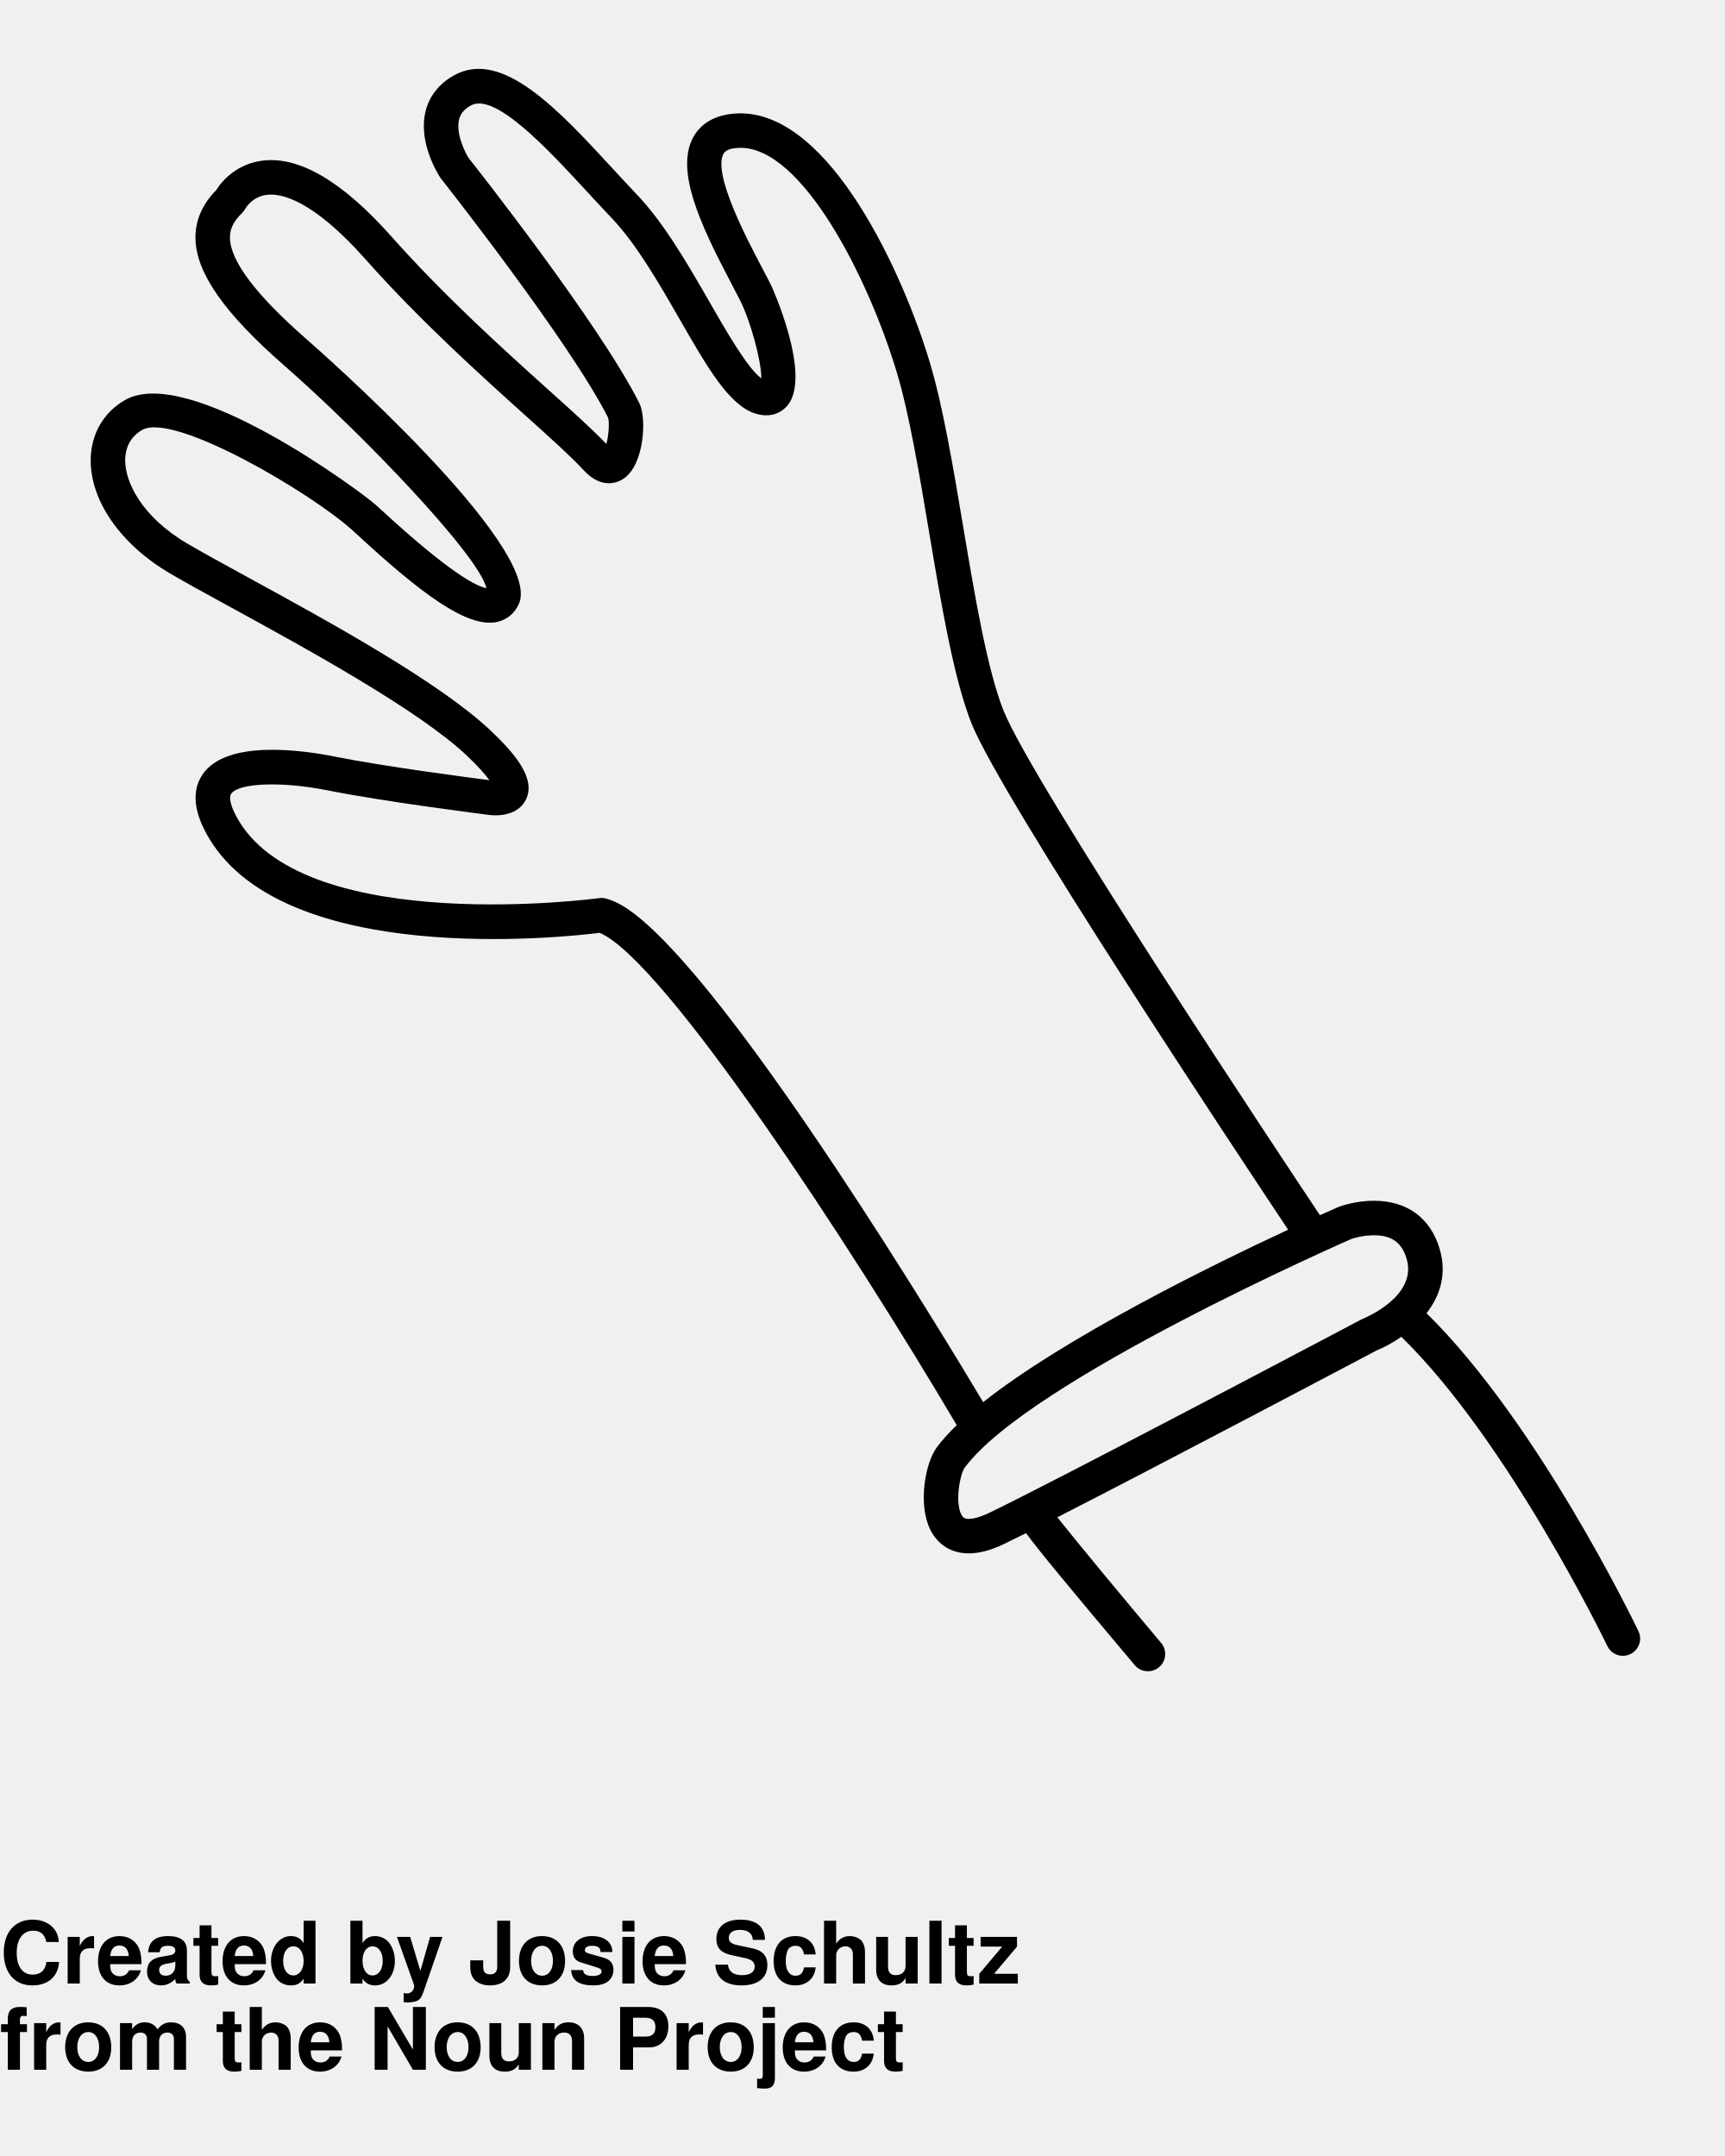
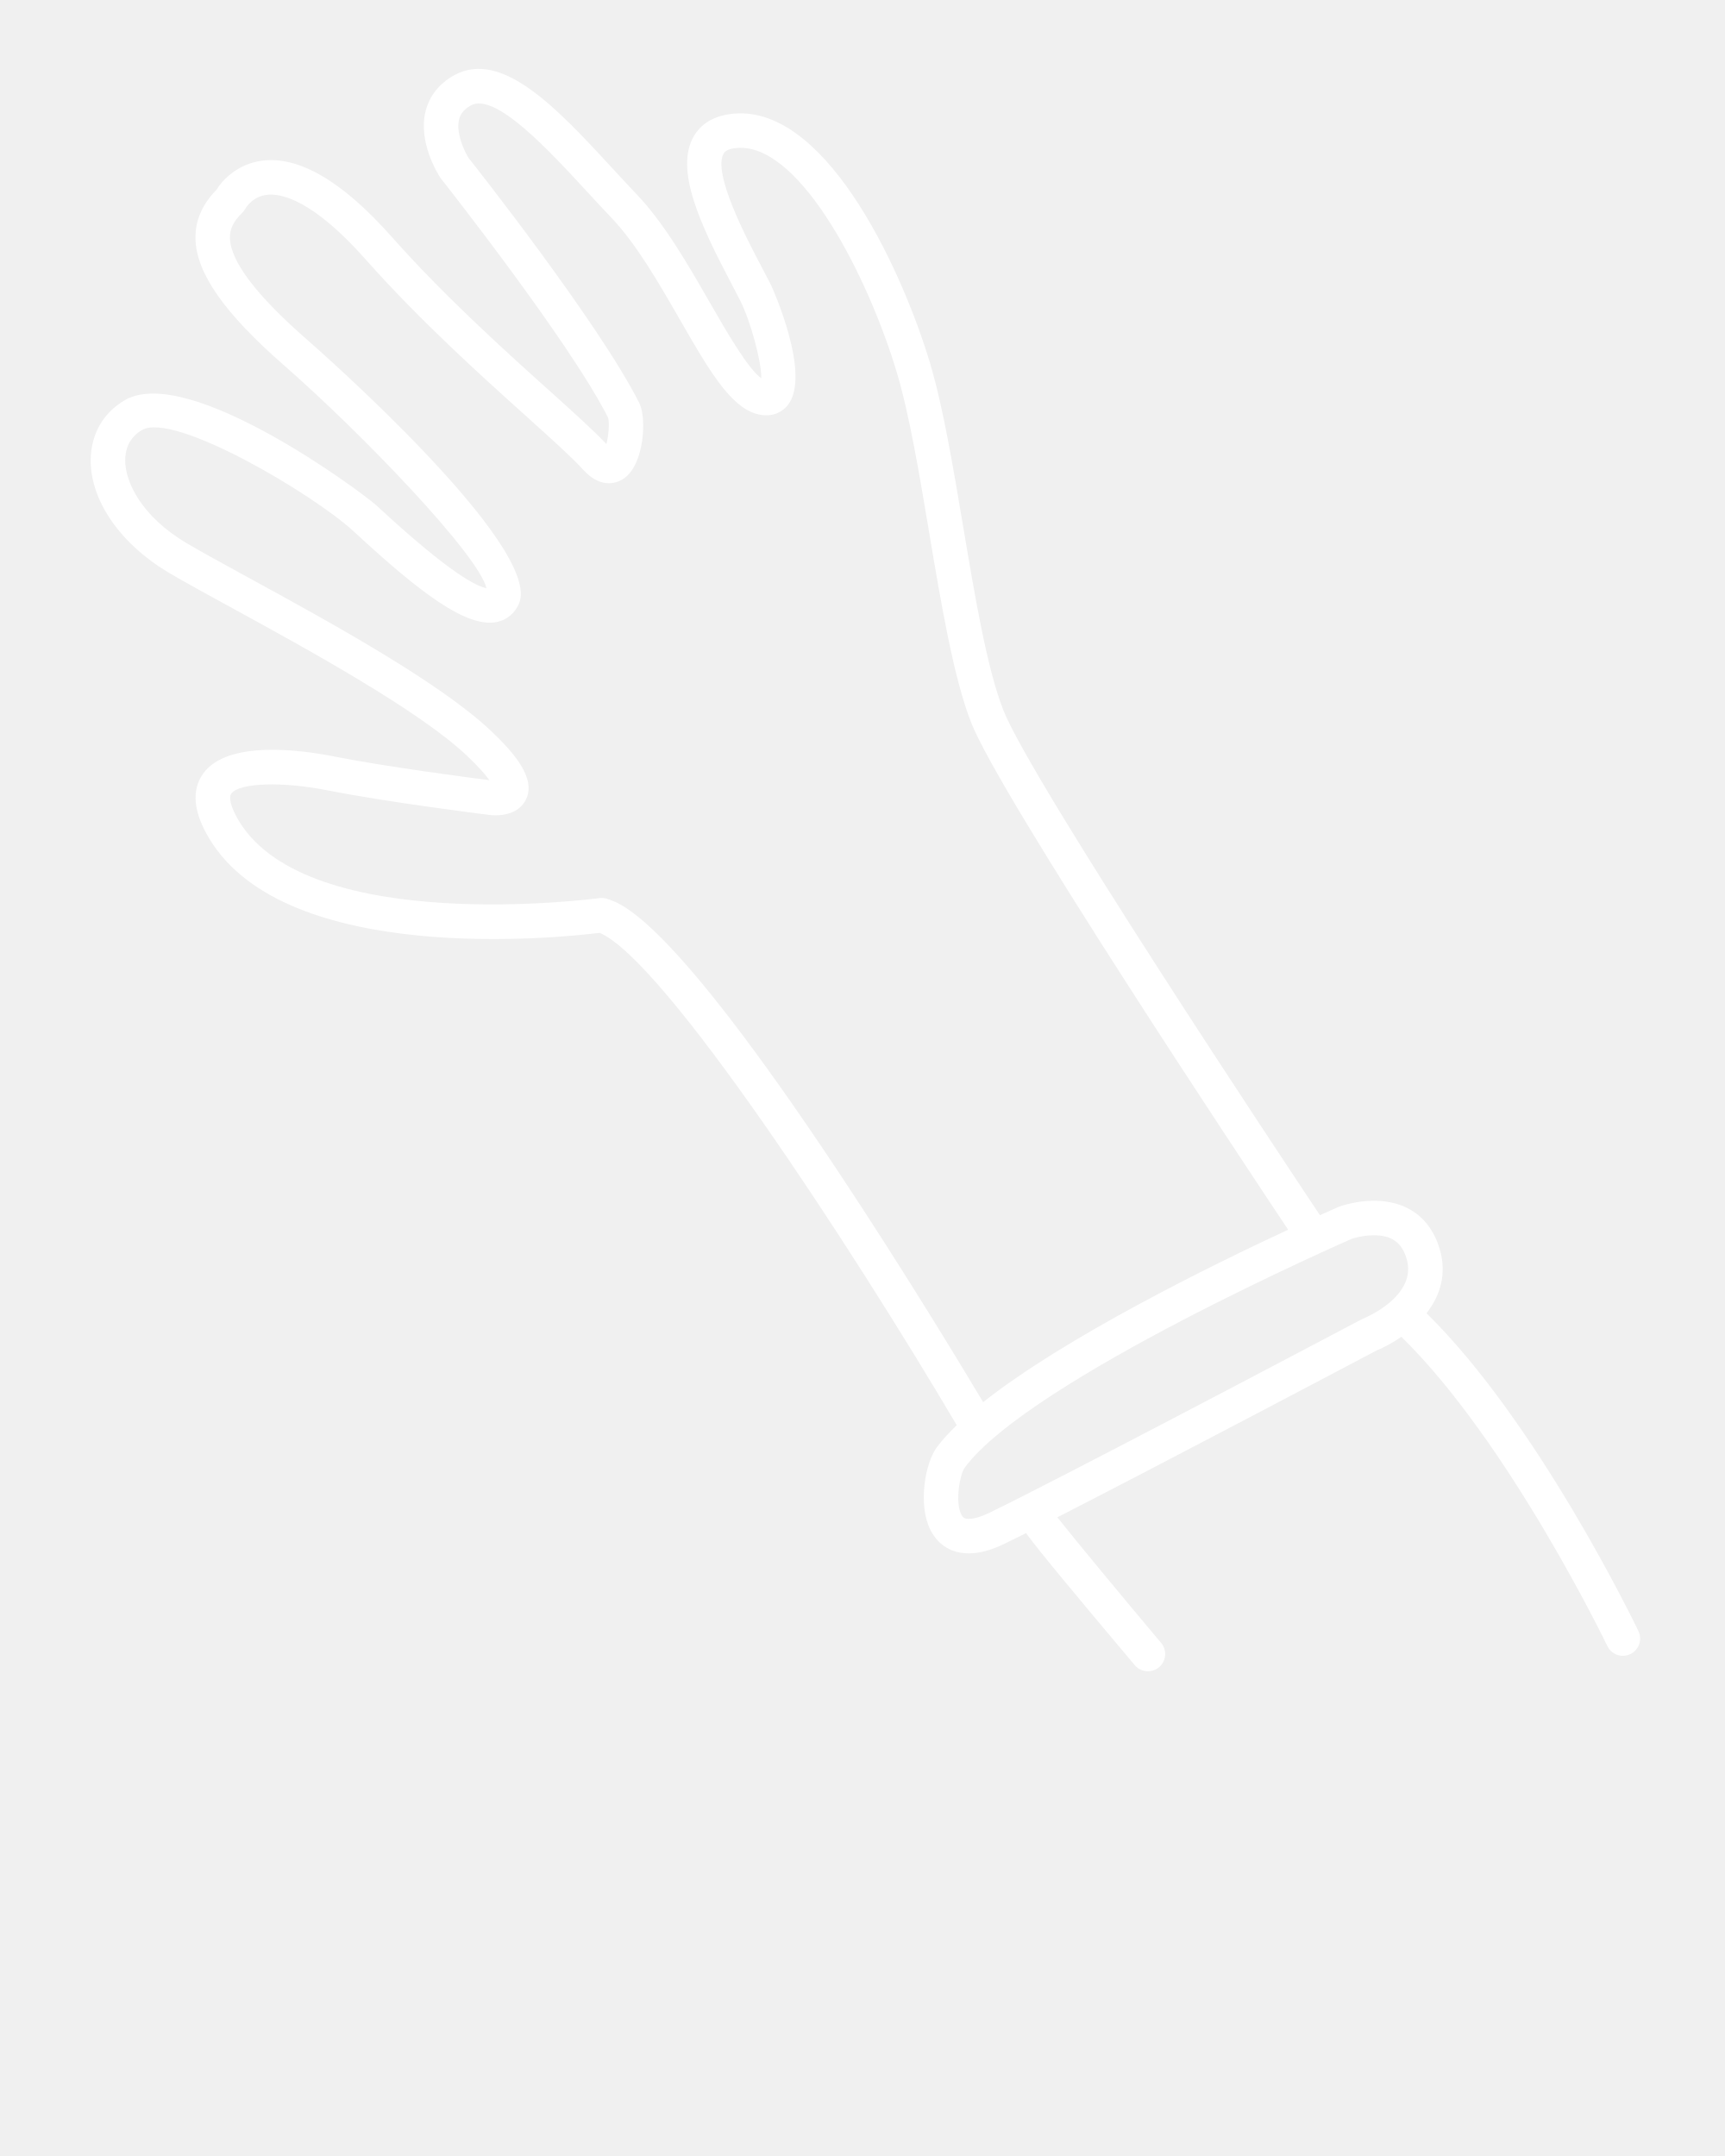
<svg xmlns="http://www.w3.org/2000/svg" version="1.1" x="0px" y="0px" viewBox="0 0 100 125" enable-background="new 0 0 100 100" xml:space="preserve">
  <g>
-     <path d="M94.981,94.567c-0.245-0.509-5.859-12.124-12.284-18.428c0.765-0.985,1.207-2.247,0.757-3.747   c-0.538-1.789-1.891-2.775-3.809-2.775c-1.045,0-1.893,0.299-2.042,0.355c-0.099,0.043-0.484,0.212-1.086,0.482   c-1.971-2.958-16.715-25.14-18.348-29.271c-0.947-2.397-1.652-6.599-2.335-10.663c-0.573-3.412-1.166-6.94-1.914-9.449   C52.409,15.996,48.14,6.454,42.824,6.573c-1.534,0.041-2.259,0.738-2.598,1.316c-1.134,1.937,0.379,5.147,2.169,8.545   c0.199,0.377,0.378,0.719,0.524,1.01c0.585,1.172,1.229,3.498,1.214,4.49c-0.792-0.579-2.003-2.687-2.996-4.415   c-1.231-2.144-2.627-4.573-4.218-6.241c-0.467-0.49-0.943-1.006-1.422-1.526c-3.148-3.413-6.406-6.943-9.189-5.377   c-0.852,0.478-1.417,1.192-1.635,2.066c-0.444,1.779,0.68,3.6,0.867,3.882c0.075,0.094,7.505,9.508,9.713,13.896   c0.086,0.285,0.03,1.036-0.1,1.524c-0.743-0.788-1.908-1.836-3.358-3.141c-2.543-2.288-6.025-5.42-9.104-8.89   c-2.833-3.192-5.352-4.674-7.489-4.397c-1.397,0.179-2.289,1.089-2.663,1.702c-0.827,0.841-1.233,1.796-1.207,2.839   c0.048,1.981,1.68,4.309,5.134,7.326c4.477,3.911,11.268,10.975,11.735,12.917c-0.557-0.094-2.075-0.833-6.108-4.546l-0.268-0.246   c-0.822-0.753-10.877-8.228-14.577-6.113c-1.256,0.719-1.981,1.985-1.99,3.474C5.242,29.047,7,31.565,9.842,33.238   c0.884,0.52,2.134,1.205,3.578,1.994c4.334,2.372,10.884,5.955,13.661,8.593c0.688,0.653,1.073,1.108,1.29,1.408   c-1.037-0.132-6.05-0.785-9.001-1.374c-1.82-0.364-6.2-0.992-7.605,1.01c-0.678,0.967-0.55,2.237,0.38,3.773   c4.479,7.399,20.344,5.726,22.619,5.442c3.738,1.585,14.561,18.151,20.699,28.544c-0.458,0.444-0.857,0.878-1.164,1.297   c-0.662,0.904-1.104,3.312-0.356,4.787c0.441,0.87,1.229,1.349,2.218,1.349c0.61,0,1.279-0.178,2.046-0.546   c0.339-0.163,0.773-0.377,1.273-0.627c0.82,1.11,2.576,3.226,6.3,7.652c0.198,0.235,0.481,0.356,0.767,0.356   c0.227,0,0.455-0.077,0.643-0.234c0.423-0.355,0.478-0.986,0.122-1.409c-2.326-2.765-4.866-5.83-6.016-7.284   c6.181-3.158,17.521-9.152,18.507-9.673c0.43-0.176,0.935-0.442,1.435-0.79c6.2,6.046,11.884,17.805,11.942,17.927   C93.351,95.791,93.708,96,94.081,96c0.145,0,0.292-0.031,0.432-0.099C95.011,95.662,95.221,95.065,94.981,94.567z M48.47,67.743   c-9.659-14.517-12.4-15.359-13.301-15.637c-0.139-0.043-0.285-0.056-0.43-0.034c-0.167,0.023-16.836,2.223-20.883-4.465   c-0.536-0.885-0.585-1.401-0.454-1.589c0.445-0.634,2.946-0.722,5.576-0.198c3.358,0.671,9.093,1.392,9.32,1.42   c0.8,0.112,1.795-0.062,2.195-0.892c0.596-1.233-0.693-2.701-2.033-3.974c-2.966-2.817-9.389-6.332-14.08-8.897   c-1.421-0.778-2.653-1.451-3.523-1.963c-2.669-1.571-3.608-3.587-3.6-4.836c0.003-0.543,0.176-1.288,0.983-1.75   c1.85-1.059,9.881,3.697,12.232,5.852l0.265,0.243c3.575,3.292,6.312,5.405,8.065,5.039c0.582-0.123,1.038-0.5,1.283-1.062   c1.43-3.276-11.743-14.835-12.305-15.325c-2.919-2.551-4.417-4.526-4.45-5.869c-0.013-0.526,0.204-0.975,0.704-1.457   c0.072-0.069,0.142-0.165,0.19-0.253c0.016-0.028,0.398-0.706,1.262-0.802c0.808-0.092,2.629,0.274,5.708,3.744   c3.154,3.554,6.685,6.73,9.263,9.05c1.506,1.355,2.696,2.426,3.362,3.157c1.099,1.204,2.072,0.688,2.344,0.5   c1.188-0.816,1.337-3.501,0.899-4.375c-2.32-4.619-9.643-13.896-9.896-14.208c-0.207-0.323-0.754-1.428-0.552-2.238   c0.053-0.213,0.181-0.529,0.673-0.806c1.408-0.79,4.49,2.55,6.741,4.989c0.487,0.528,0.971,1.052,1.445,1.55   c1.424,1.494,2.756,3.812,3.931,5.857c1.606,2.796,2.875,5.005,4.401,5.468c1.041,0.315,1.631-0.216,1.836-0.459   c1.457-1.726-0.907-6.922-0.933-6.973c-0.151-0.303-0.338-0.658-0.544-1.049c-0.861-1.635-2.878-5.464-2.212-6.602   c0.12-0.204,0.431-0.314,0.924-0.328c3.619-0.083,7.494,7.587,9.128,13.071c0.713,2.391,1.295,5.857,1.857,9.209   c0.7,4.166,1.423,8.473,2.448,11.066c1.685,4.267,15.772,25.487,18.366,29.379c-4.466,2.076-12.921,6.23-17.68,9.998   C55.976,79.586,52.441,73.712,48.47,67.743z M79.009,76.459c-0.033,0.013-0.065,0.028-0.098,0.045   c-0.154,0.081-13.568,7.174-19.56,10.209c-0.001,0-0.001,0-0.002,0.001c-0.001,0-0.001,0.001-0.001,0.001   c-0.828,0.419-1.517,0.763-2.006,0.998c-0.602,0.288-0.975,0.349-1.181,0.349c-0.256,0-0.346-0.083-0.43-0.246   c-0.384-0.74-0.074-2.345,0.182-2.708c3.734-5.094,22.303-13.22,22.431-13.277c0.006-0.002,0.605-0.213,1.303-0.213   c1.028,0,1.612,0.417,1.893,1.352c0.323,1.075-0.261,1.926-0.948,2.519c-0.011,0.011-0.026,0.015-0.036,0.026   c-0.003,0.003-0.003,0.007-0.006,0.01C79.854,76.109,79.072,76.433,79.009,76.459z" />
+     <path fill="white" d="M94.981,94.567c-0.245-0.509-5.859-12.124-12.284-18.428c0.765-0.985,1.207-2.247,0.757-3.747   c-0.538-1.789-1.891-2.775-3.809-2.775c-1.045,0-1.893,0.299-2.042,0.355c-0.099,0.043-0.484,0.212-1.086,0.482   c-1.971-2.958-16.715-25.14-18.348-29.271c-0.947-2.397-1.652-6.599-2.335-10.663c-0.573-3.412-1.166-6.94-1.914-9.449   C52.409,15.996,48.14,6.454,42.824,6.573c-1.534,0.041-2.259,0.738-2.598,1.316c-1.134,1.937,0.379,5.147,2.169,8.545   c0.199,0.377,0.378,0.719,0.524,1.01c0.585,1.172,1.229,3.498,1.214,4.49c-0.792-0.579-2.003-2.687-2.996-4.415   c-1.231-2.144-2.627-4.573-4.218-6.241c-0.467-0.49-0.943-1.006-1.422-1.526c-3.148-3.413-6.406-6.943-9.189-5.377   c-0.852,0.478-1.417,1.192-1.635,2.066c-0.444,1.779,0.68,3.6,0.867,3.882c0.075,0.094,7.505,9.508,9.713,13.896   c0.086,0.285,0.03,1.036-0.1,1.524c-0.743-0.788-1.908-1.836-3.358-3.141c-2.543-2.288-6.025-5.42-9.104-8.89   c-2.833-3.192-5.352-4.674-7.489-4.397c-1.397,0.179-2.289,1.089-2.663,1.702c-0.827,0.841-1.233,1.796-1.207,2.839   c0.048,1.981,1.68,4.309,5.134,7.326c4.477,3.911,11.268,10.975,11.735,12.917c-0.557-0.094-2.075-0.833-6.108-4.546l-0.268-0.246   c-0.822-0.753-10.877-8.228-14.577-6.113c-1.256,0.719-1.981,1.985-1.99,3.474C5.242,29.047,7,31.565,9.842,33.238   c0.884,0.52,2.134,1.205,3.578,1.994c4.334,2.372,10.884,5.955,13.661,8.593c0.688,0.653,1.073,1.108,1.29,1.408   c-1.037-0.132-6.05-0.785-9.001-1.374c-1.82-0.364-6.2-0.992-7.605,1.01c-0.678,0.967-0.55,2.237,0.38,3.773   c4.479,7.399,20.344,5.726,22.619,5.442c3.738,1.585,14.561,18.151,20.699,28.544c-0.458,0.444-0.857,0.878-1.164,1.297   c-0.662,0.904-1.104,3.312-0.356,4.787c0.441,0.87,1.229,1.349,2.218,1.349c0.61,0,1.279-0.178,2.046-0.546   c0.339-0.163,0.773-0.377,1.273-0.627c0.82,1.11,2.576,3.226,6.3,7.652c0.198,0.235,0.481,0.356,0.767,0.356   c0.227,0,0.455-0.077,0.643-0.234c0.423-0.355,0.478-0.986,0.122-1.409c-2.326-2.765-4.866-5.83-6.016-7.284   c6.181-3.158,17.521-9.152,18.507-9.673c0.43-0.176,0.935-0.442,1.435-0.79c6.2,6.046,11.884,17.805,11.942,17.927   C93.351,95.791,93.708,96,94.081,96c0.145,0,0.292-0.031,0.432-0.099C95.011,95.662,95.221,95.065,94.981,94.567z M48.47,67.743   c-9.659-14.517-12.4-15.359-13.301-15.637c-0.139-0.043-0.285-0.056-0.43-0.034c-0.167,0.023-16.836,2.223-20.883-4.465   c-0.536-0.885-0.585-1.401-0.454-1.589c0.445-0.634,2.946-0.722,5.576-0.198c3.358,0.671,9.093,1.392,9.32,1.42   c0.8,0.112,1.795-0.062,2.195-0.892c0.596-1.233-0.693-2.701-2.033-3.974c-2.966-2.817-9.389-6.332-14.08-8.897   c-1.421-0.778-2.653-1.451-3.523-1.963c-2.669-1.571-3.608-3.587-3.6-4.836c0.003-0.543,0.176-1.288,0.983-1.75   c1.85-1.059,9.881,3.697,12.232,5.852l0.265,0.243c3.575,3.292,6.312,5.405,8.065,5.039c0.582-0.123,1.038-0.5,1.283-1.062   c1.43-3.276-11.743-14.835-12.305-15.325c-2.919-2.551-4.417-4.526-4.45-5.869c-0.013-0.526,0.204-0.975,0.704-1.457   c0.072-0.069,0.142-0.165,0.19-0.253c0.016-0.028,0.398-0.706,1.262-0.802c0.808-0.092,2.629,0.274,5.708,3.744   c3.154,3.554,6.685,6.73,9.263,9.05c1.506,1.355,2.696,2.426,3.362,3.157c1.099,1.204,2.072,0.688,2.344,0.5   c1.188-0.816,1.337-3.501,0.899-4.375c-2.32-4.619-9.643-13.896-9.896-14.208c-0.207-0.323-0.754-1.428-0.552-2.238   c0.053-0.213,0.181-0.529,0.673-0.806c1.408-0.79,4.49,2.55,6.741,4.989c0.487,0.528,0.971,1.052,1.445,1.55   c1.424,1.494,2.756,3.812,3.931,5.857c1.606,2.796,2.875,5.005,4.401,5.468c1.041,0.315,1.631-0.216,1.836-0.459   c1.457-1.726-0.907-6.922-0.933-6.973c-0.151-0.303-0.338-0.658-0.544-1.049c-0.861-1.635-2.878-5.464-2.212-6.602   c0.12-0.204,0.431-0.314,0.924-0.328c3.619-0.083,7.494,7.587,9.128,13.071c0.713,2.391,1.295,5.857,1.857,9.209   c0.7,4.166,1.423,8.473,2.448,11.066c1.685,4.267,15.772,25.487,18.366,29.379c-4.466,2.076-12.921,6.23-17.68,9.998   C55.976,79.586,52.441,73.712,48.47,67.743z M79.009,76.459c-0.033,0.013-0.065,0.028-0.098,0.045   c-0.154,0.081-13.568,7.174-19.56,10.209c-0.001,0-0.001,0-0.002,0.001c-0.001,0-0.001,0.001-0.001,0.001   c-0.828,0.419-1.517,0.763-2.006,0.998c-0.602,0.288-0.975,0.349-1.181,0.349c-0.256,0-0.346-0.083-0.43-0.246   c-0.384-0.74-0.074-2.345,0.182-2.708c3.734-5.094,22.303-13.22,22.431-13.277c0.006-0.002,0.605-0.213,1.303-0.213   c1.028,0,1.612,0.417,1.893,1.352c0.323,1.075-0.261,1.926-0.948,2.519c-0.011,0.011-0.026,0.015-0.036,0.026   c-0.003,0.003-0.003,0.007-0.006,0.01C79.854,76.109,79.072,76.433,79.009,76.459z" />
  </g>
-   <text x="0" y="115" fill="#000000" font-size="5px" font-weight="bold" font-family="'Helvetica Neue', Helvetica, Arial-Unicode, Arial, Sans-serif">Created by Josie Schultz</text>
-   <text x="0" y="120" fill="#000000" font-size="5px" font-weight="bold" font-family="'Helvetica Neue', Helvetica, Arial-Unicode, Arial, Sans-serif">from the Noun Project</text>
</svg>
